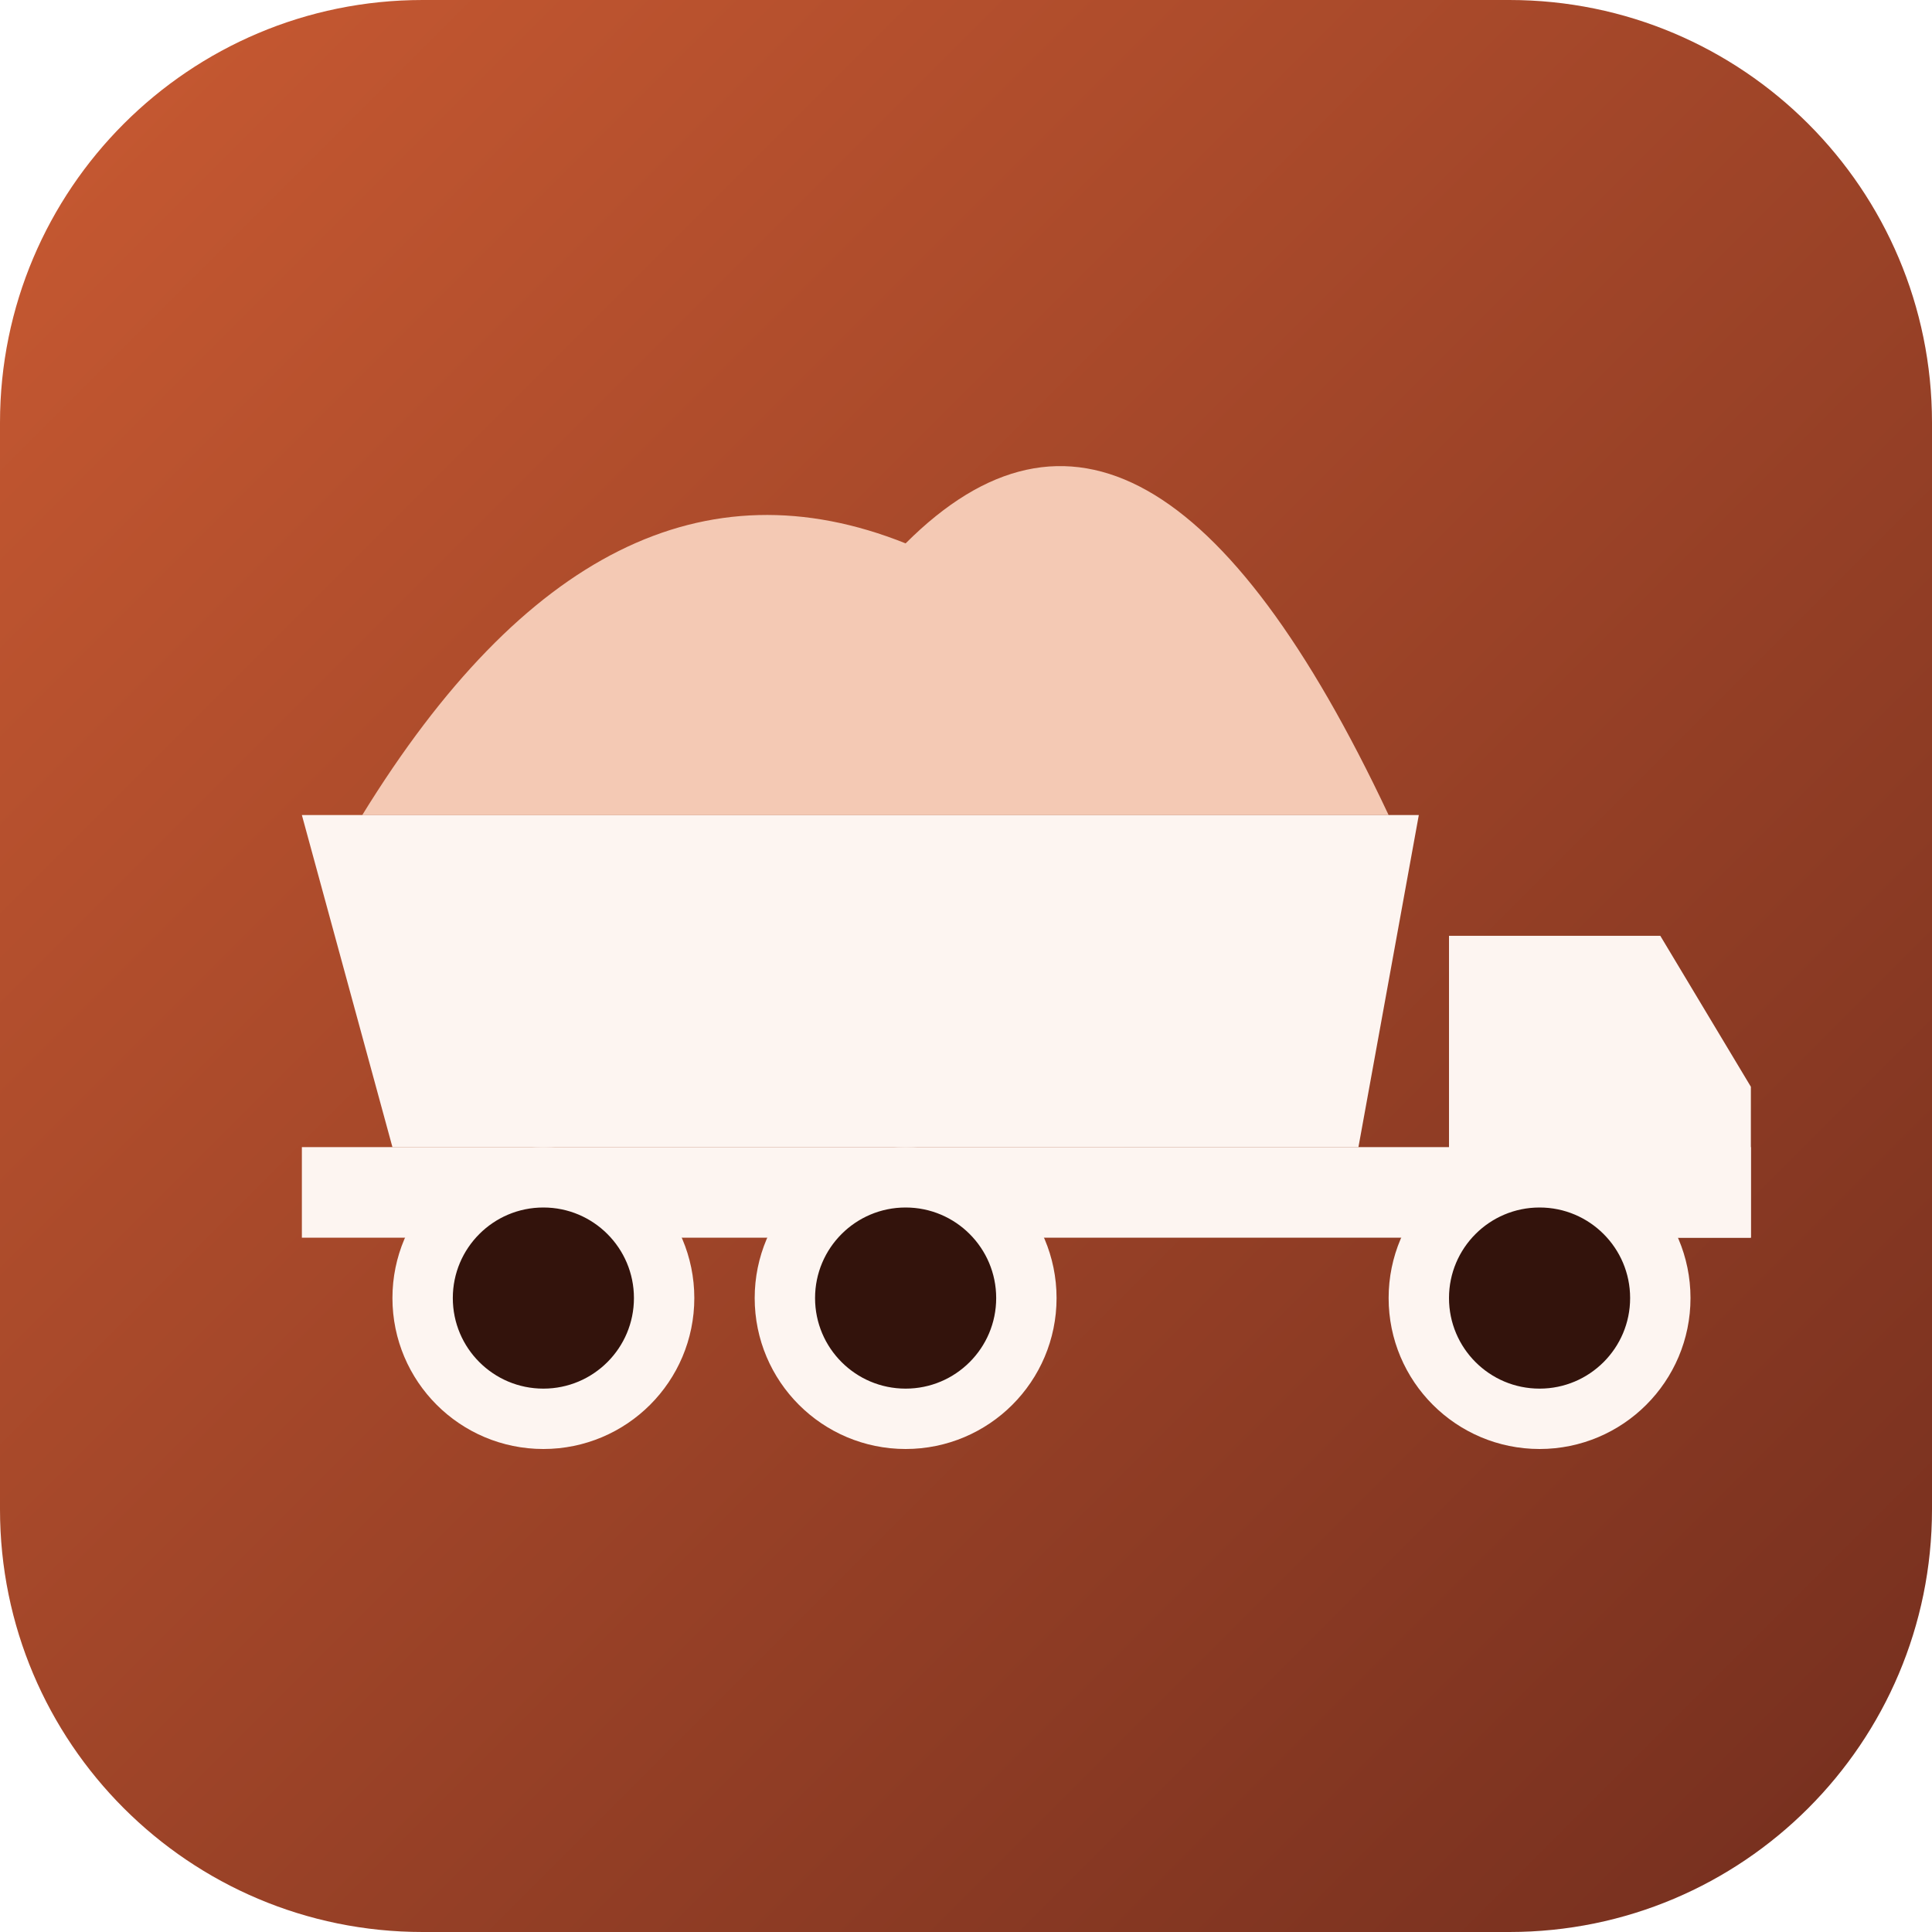
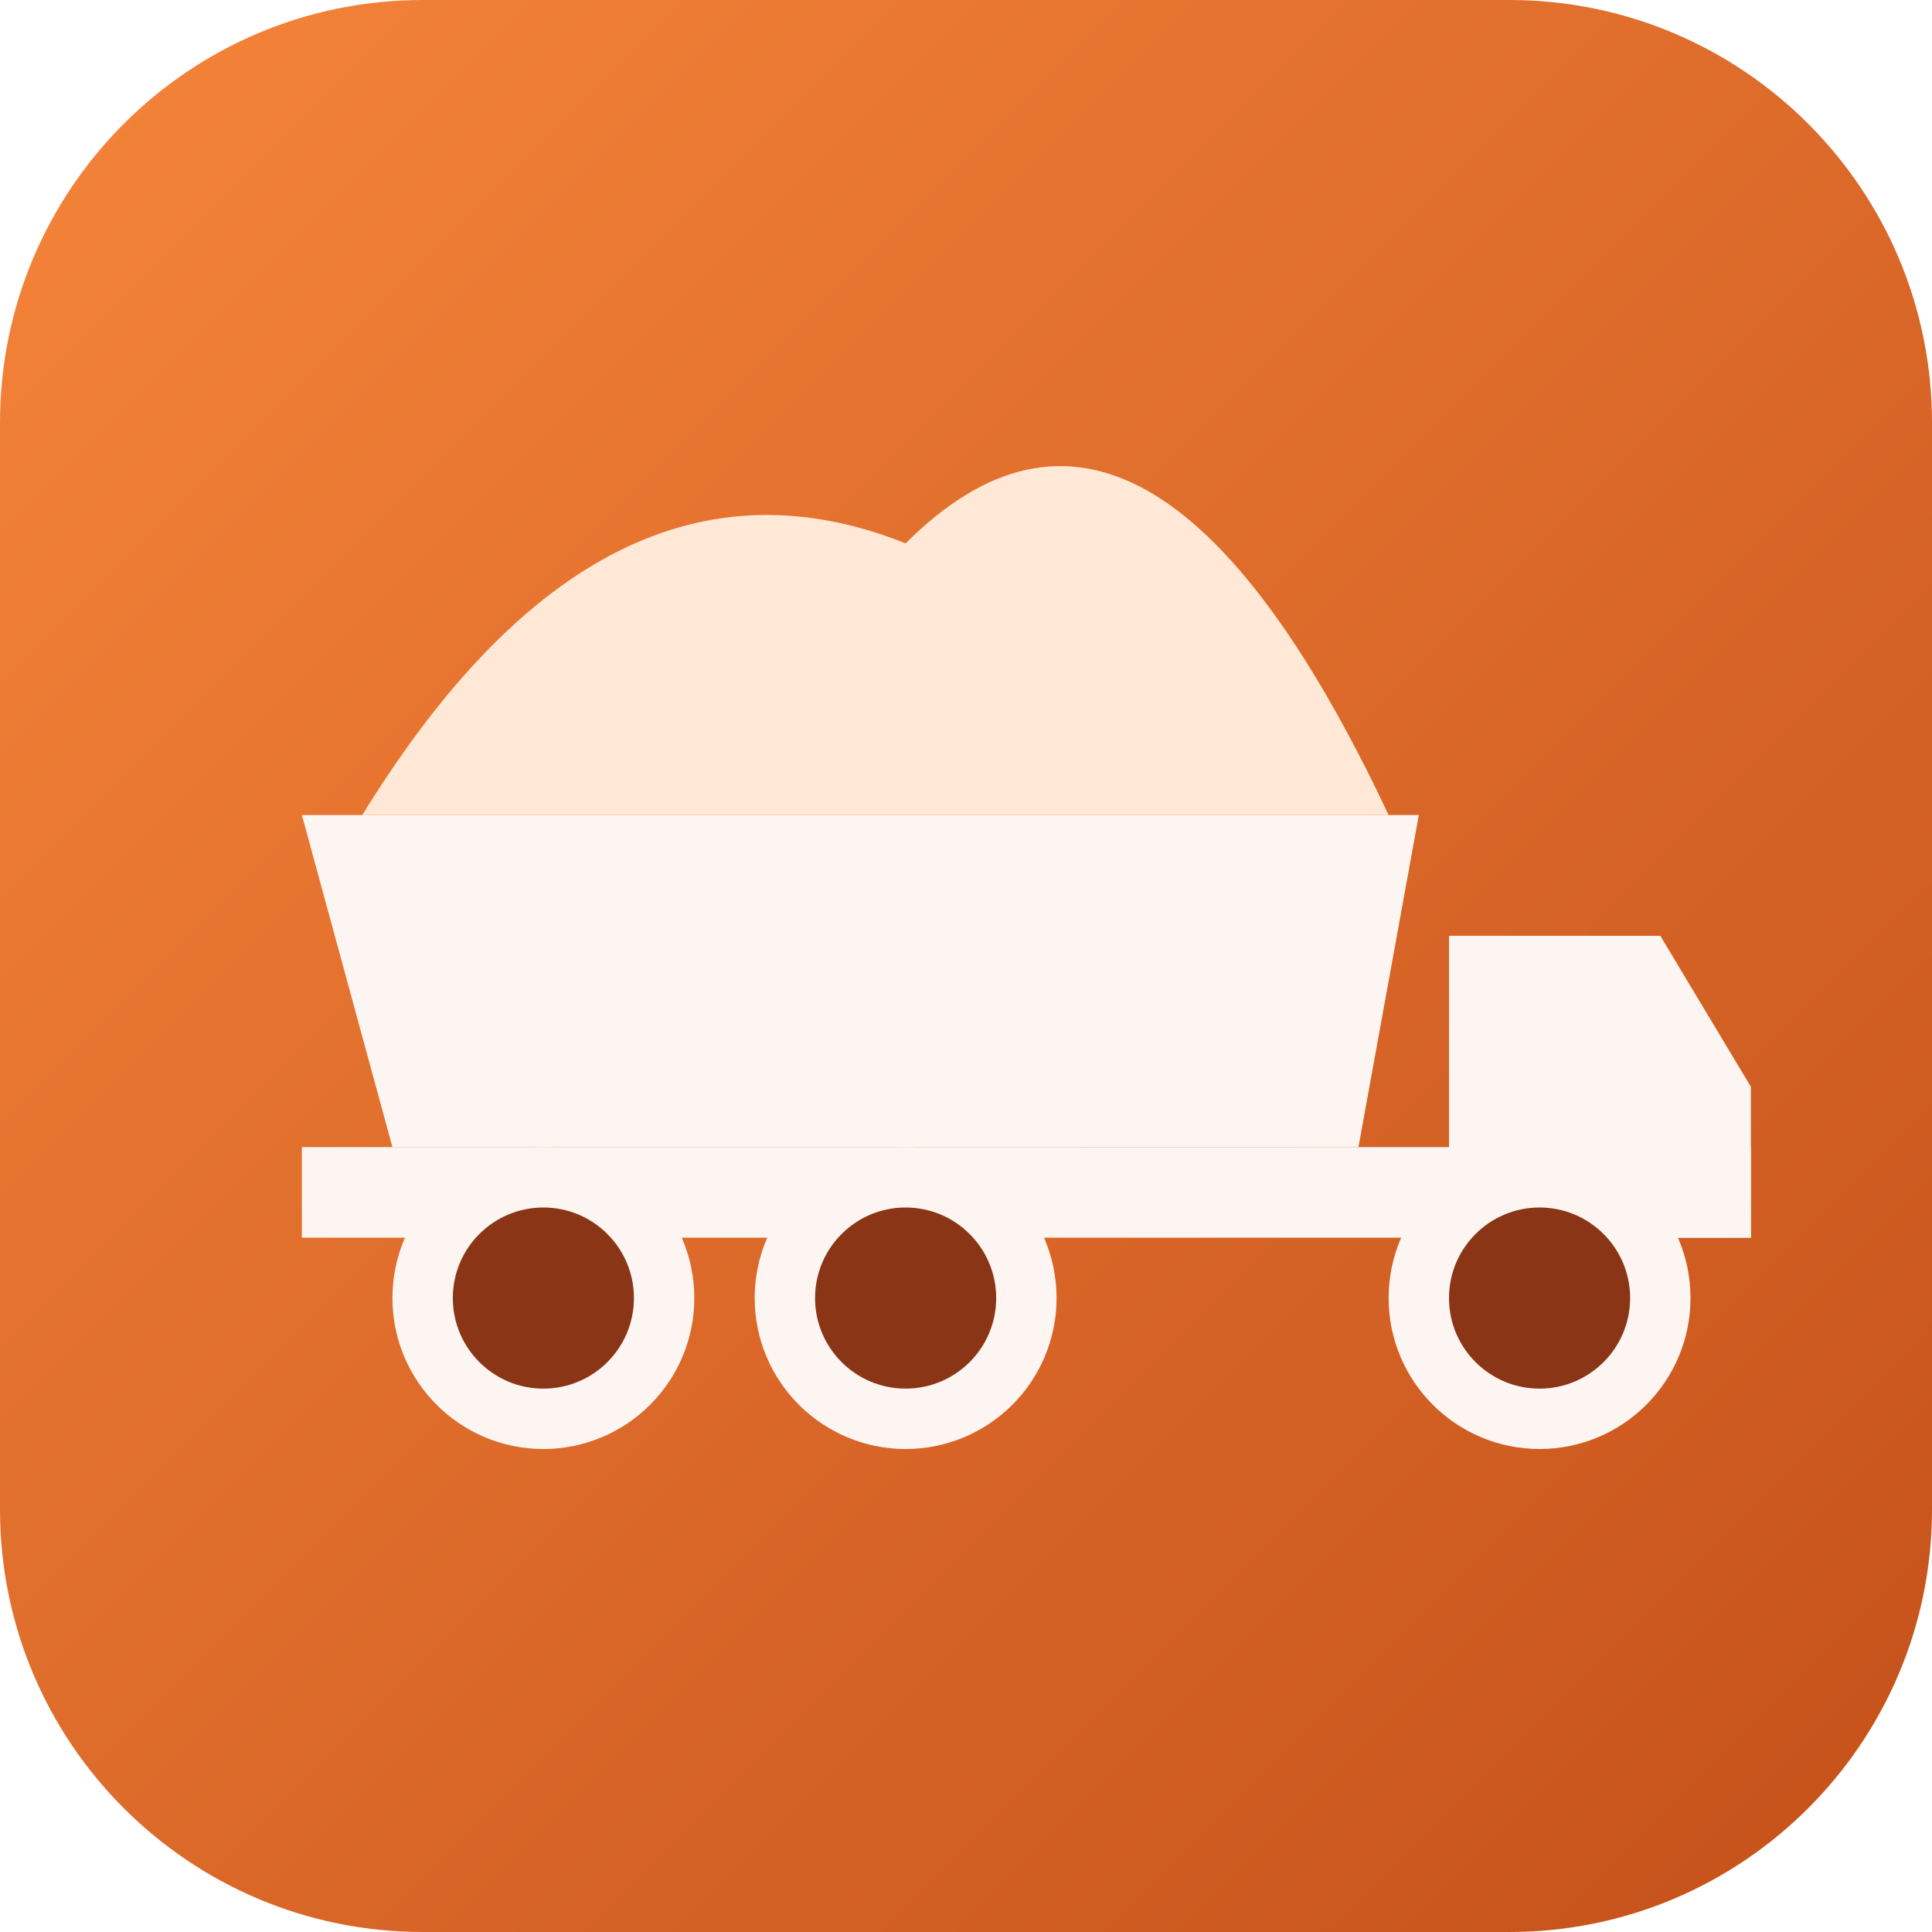
<svg xmlns="http://www.w3.org/2000/svg" viewBox="0 0 64 64">
  <defs>
    <linearGradient id="f" x1="0" y1="0" x2="1" y2="1">
-       <stop offset="0" stop-color="#c95a32" />
-       <stop offset="1" stop-color="#732e1e" />
+       <stop offset="0" stop-color="#f6853a" />
+       <stop offset="1" stop-color="#c4501a" />
    </linearGradient>
  </defs>
  <rect width="64" height="64" rx="14" fill="url(#f)" />
-   <path d="M12 27 Q20 14 30 18 Q38 10 46 27 Z" fill="#f4c9b4" />
+   <path d="M12 27 Q20 14 30 18 Q38 10 46 27 Z" fill="#ffe8d5" />
  <path d="M10 27 L47 27 L45 38 L13 38 Z" fill="#fdf5f1" />
  <path d="M48 31 L55 31 L58 36 L58 41 L48 41 Z" fill="#fdf5f1" />
  <rect x="10" y="38" width="48" height="3" fill="#fdf5f1" />
-   <circle cx="18" cy="43" r="4" fill="#33130c" stroke="#fdf5f1" stroke-width="2" />
-   <circle cx="30" cy="43" r="4" fill="#33130c" stroke="#fdf5f1" stroke-width="2" />
-   <circle cx="51" cy="43" r="4" fill="#33130c" stroke="#fdf5f1" stroke-width="2" />
+   <circle cx="18" cy="43" r="4" fill="#8a3616" stroke="#fdf5f1" stroke-width="2" />
+   <circle cx="30" cy="43" r="4" fill="#8a3616" stroke="#fdf5f1" stroke-width="2" />
+   <circle cx="51" cy="43" r="4" fill="#8a3616" stroke="#fdf5f1" stroke-width="2" />
</svg>
